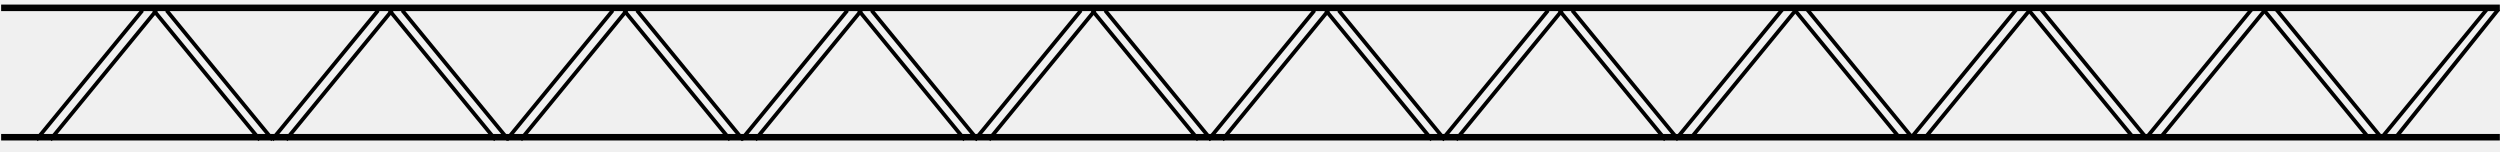
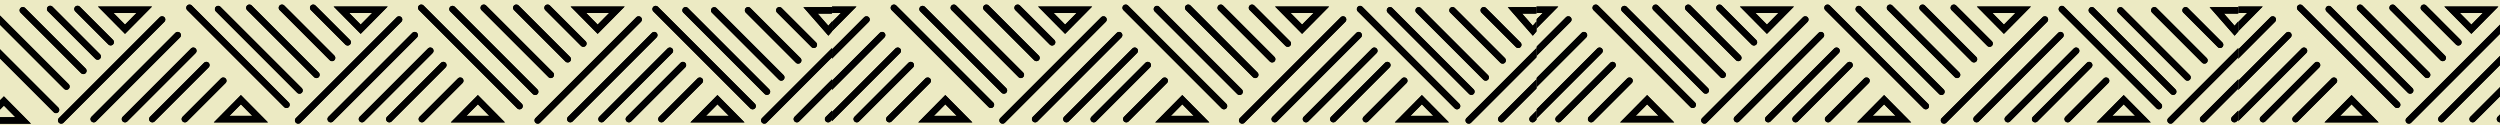
- <svg xmlns="http://www.w3.org/2000/svg" width="1913" height="116" viewBox="0 0 1913 116" fill="none">
-   <path d="M0.867 6H1912.87M1912.87 105H0.867" stroke="black" stroke-width="5" />
-   <line y1="-1.5" x2="128.017" y2="-1.5" transform="matrix(0.633999 -0.773334 0.633999 0.773334 28.8741 108)" stroke="black" stroke-width="3" />
-   <line y1="-1.5" x2="128.017" y2="-1.5" transform="matrix(0.633999 -0.773334 0.633999 0.773334 39.5318 108)" stroke="black" stroke-width="3" />
-   <line y1="-1.5" x2="128.017" y2="-1.5" transform="matrix(0.633999 0.773334 -0.633999 0.773334 116.595 9)" stroke="black" stroke-width="3" />
-   <line y1="-1.5" x2="128.017" y2="-1.5" transform="matrix(0.633999 0.773334 -0.633999 0.773334 126.433 9)" stroke="black" stroke-width="3" />
-   <line y1="-1.5" x2="128.017" y2="-1.5" transform="matrix(0.633999 -0.773334 0.633999 0.773334 209.236 108)" stroke="black" stroke-width="3" />
-   <line y1="-1.5" x2="128.017" y2="-1.5" transform="matrix(0.633999 -0.773334 0.633999 0.773334 219.893 108)" stroke="black" stroke-width="3" />
-   <line y1="-1.5" x2="128.017" y2="-1.5" transform="matrix(0.633999 0.773334 -0.633999 0.773334 296.957 9)" stroke="black" stroke-width="3" />
-   <line y1="-1.5" x2="128.017" y2="-1.5" transform="matrix(0.633999 0.773334 -0.633999 0.773334 306.795 9)" stroke="black" stroke-width="3" />
-   <line y1="-1.5" x2="128.017" y2="-1.5" transform="matrix(0.633999 -0.773334 0.633999 0.773334 388.777 108)" stroke="black" stroke-width="3" />
-   <line y1="-1.5" x2="128.017" y2="-1.5" transform="matrix(0.633999 -0.773334 0.633999 0.773334 399.435 108)" stroke="black" stroke-width="3" />
-   <line y1="-1.5" x2="128.017" y2="-1.5" transform="matrix(0.633999 0.773334 -0.633999 0.773334 476.499 9)" stroke="black" stroke-width="3" />
-   <line y1="-1.5" x2="128.017" y2="-1.5" transform="matrix(0.633999 0.773334 -0.633999 0.773334 486.337 9)" stroke="black" stroke-width="3" />
-   <line y1="-1.5" x2="128.017" y2="-1.5" transform="matrix(0.633999 -0.773334 0.633999 0.773334 568.319 108)" stroke="black" stroke-width="3" />
-   <line y1="-1.5" x2="128.017" y2="-1.5" transform="matrix(0.633999 -0.773334 0.633999 0.773334 578.977 108)" stroke="black" stroke-width="3" />
-   <line y1="-1.5" x2="128.017" y2="-1.5" transform="matrix(0.633999 0.773334 -0.633999 0.773334 656.041 9)" stroke="black" stroke-width="3" />
-   <line y1="-1.5" x2="128.017" y2="-1.5" transform="matrix(0.633999 0.773334 -0.633999 0.773334 665.878 9)" stroke="black" stroke-width="3" />
-   <line y1="-1.5" x2="128.017" y2="-1.5" transform="matrix(0.633999 -0.773334 0.633999 0.773334 747.041 108)" stroke="black" stroke-width="3" />
-   <line y1="-1.5" x2="128.017" y2="-1.5" transform="matrix(0.633999 -0.773334 0.633999 0.773334 757.699 108)" stroke="black" stroke-width="3" />
-   <line y1="-1.5" x2="128.017" y2="-1.5" transform="matrix(0.633999 0.773334 -0.633999 0.773334 834.762 9)" stroke="black" stroke-width="3" />
-   <line y1="-1.5" x2="128.017" y2="-1.5" transform="matrix(0.633999 0.773334 -0.633999 0.773334 844.6 9)" stroke="black" stroke-width="3" />
-   <line y1="-1.5" x2="128.017" y2="-1.5" transform="matrix(0.633999 -0.773334 0.633999 0.773334 925.763 108)" stroke="black" stroke-width="3" />
-   <line y1="-1.5" x2="128.017" y2="-1.5" transform="matrix(0.633999 -0.773334 0.633999 0.773334 936.421 108)" stroke="black" stroke-width="3" />
-   <line y1="-1.5" x2="128.017" y2="-1.5" transform="matrix(0.633999 0.773334 -0.633999 0.773334 1013.48 9)" stroke="black" stroke-width="3" />
-   <line y1="-1.5" x2="128.017" y2="-1.5" transform="matrix(0.633999 0.773334 -0.633999 0.773334 1023.32 9)" stroke="black" stroke-width="3" />
-   <line y1="-1.5" x2="128.017" y2="-1.5" transform="matrix(0.633999 -0.773334 0.633999 0.773334 1104.48 108)" stroke="black" stroke-width="3" />
-   <line y1="-1.5" x2="128.017" y2="-1.5" transform="matrix(0.633999 -0.773334 0.633999 0.773334 1115.14 108)" stroke="black" stroke-width="3" />
-   <line y1="-1.5" x2="128.017" y2="-1.5" transform="matrix(0.633999 0.773334 -0.633999 0.773334 1192.21 9)" stroke="black" stroke-width="3" />
-   <line y1="-1.5" x2="128.017" y2="-1.5" transform="matrix(0.633999 0.773334 -0.633999 0.773334 1202.04 9)" stroke="black" stroke-width="3" />
-   <line y1="-1.5" x2="128.017" y2="-1.5" transform="matrix(0.633999 -0.773334 0.633999 0.773334 1284 107)" stroke="black" stroke-width="3" />
-   <line y1="-1.5" x2="128.017" y2="-1.5" transform="matrix(0.633999 -0.773334 0.633999 0.773334 1294.66 107)" stroke="black" stroke-width="3" />
-   <line y1="-1.5" x2="128.017" y2="-1.5" transform="matrix(0.633999 0.773334 -0.633999 0.773334 1371.72 8)" stroke="black" stroke-width="3" />
-   <line y1="-1.5" x2="128.017" y2="-1.5" transform="matrix(0.633999 0.773334 -0.633999 0.773334 1381.56 8)" stroke="black" stroke-width="3" />
-   <line y1="-1.5" x2="128.017" y2="-1.5" transform="matrix(0.633999 -0.773334 0.633999 0.773334 1463 107)" stroke="black" stroke-width="3" />
-   <line y1="-1.5" x2="128.017" y2="-1.5" transform="matrix(0.633999 -0.773334 0.633999 0.773334 1473.66 107)" stroke="black" stroke-width="3" />
-   <line y1="-1.5" x2="128.017" y2="-1.5" transform="matrix(0.633999 0.773334 -0.633999 0.773334 1550.72 8)" stroke="black" stroke-width="3" />
-   <line y1="-1.5" x2="128.017" y2="-1.5" transform="matrix(0.633999 0.773334 -0.633999 0.773334 1560.56 8)" stroke="black" stroke-width="3" />
-   <line y1="-1.5" x2="128.017" y2="-1.5" transform="matrix(0.633999 -0.773334 0.633999 0.773334 1643 107)" stroke="black" stroke-width="3" />
-   <line y1="-1.5" x2="128.017" y2="-1.5" transform="matrix(0.633999 -0.773334 0.633999 0.773334 1653.66 107)" stroke="black" stroke-width="3" />
-   <line y1="-1.5" x2="128.017" y2="-1.5" transform="matrix(0.633999 0.773334 -0.633999 0.773334 1730.72 8)" stroke="black" stroke-width="3" />
-   <line y1="-1.5" x2="128.017" y2="-1.5" transform="matrix(0.633999 0.773334 -0.633999 0.773334 1740.56 8)" stroke="black" stroke-width="3" />
-   <line y1="-1.5" x2="128.017" y2="-1.5" transform="matrix(0.633999 -0.773334 0.633999 0.773334 1823 107)" stroke="black" stroke-width="3" />
-   <line x1="1832.49" y1="106.062" x2="1911.83" y2="7.062" stroke="black" stroke-width="3" />
+ <svg xmlns="http://www.w3.org/2000/svg" width="1920" height="96" viewBox="0 0 1920 96" fill="none">
+   <g clip-path="url(#clip0_318_7313)">
+     <rect width="1920" height="96" fill="#ECEAC3" />
+     <g clip-path="url(#clip1_318_7313)">
+       <rect width="639" height="639" transform="translate(1621)" fill="#ECEAC3" />
+       <line x1="1612.54" y1="32.919" x2="1664" y2="84.384" stroke="black" stroke-width="5" stroke-linecap="round" />
+       <line x1="1614.54" y1="9" x2="1672" y2="66.465" stroke="black" stroke-width="5" stroke-linecap="round" />
+       <line x1="1638.54" y1="7.919" x2="1685" y2="54.384" stroke="black" stroke-width="5" stroke-linecap="round" />
+       <line x1="1659.54" y1="6.919" x2="1696" y2="43.384" stroke="black" stroke-width="5" stroke-linecap="round" />
+       <line x1="1680.54" y1="6.919" x2="1706" y2="32.384" stroke="black" stroke-width="5" stroke-linecap="round" />
+       <line x1="1766.54" y1="6" x2="1841" y2="80.465" stroke="black" stroke-width="5" stroke-linecap="round" />
+       <line x1="1788.54" y1="7" x2="1851" y2="69.465" stroke="black" stroke-width="5" stroke-linecap="round" />
+       <line x1="1812.54" y1="6" x2="1864" y2="57.465" stroke="black" stroke-width="5" stroke-linecap="round" />
+       <line x1="1837.54" y1="6" x2="1876" y2="44.465" stroke="black" stroke-width="5" stroke-linecap="round" />
+       <line x1="1861.54" y1="6" x2="1888" y2="32.465" stroke="black" stroke-width="5" stroke-linecap="round" />
+       <path d="M1638.79 92.5L1609.21 92.5L1624 77.554L1638.79 92.5Z" stroke="black" stroke-width="5" />
+       <path d="M1883.21 7.5L1912.79 7.5L1898 22.446L1883.21 7.5Z" stroke="black" stroke-width="5" />
+       <path d="M1702.21 7.5L1731.79 7.5L1717 22.446L1702.21 7.5Z" stroke="black" stroke-width="5" />
+       <path d="M1820.79 91.5L1791.21 91.5L1806 76.554L1820.79 91.5Z" stroke="black" stroke-width="5" />
+       <line x1="1668" y1="92.465" x2="1745.46" y2="15" stroke="black" stroke-width="5" stroke-linecap="round" />
+       <line x1="1693" y1="91.465" x2="1757.46" y2="27" stroke="black" stroke-width="5" stroke-linecap="round" />
+       <line x1="1717" y1="91.465" x2="1769.46" y2="39" stroke="black" stroke-width="5" stroke-linecap="round" />
+       <line x1="1738" y1="91.465" x2="1779.46" y2="50" stroke="black" stroke-width="5" stroke-linecap="round" />
+       <line x1="1763" y1="91.465" x2="1792.46" y2="62" stroke="black" stroke-width="5" stroke-linecap="round" />
+       <line x1="1850" y1="92.465" x2="1927.46" y2="15" stroke="black" stroke-width="5" stroke-linecap="round" />
+       <line x1="1875" y1="91.465" x2="1939.46" y2="27" stroke="black" stroke-width="5" stroke-linecap="round" />
+       <line x1="1899" y1="91.465" x2="1951.46" y2="39" stroke="black" stroke-width="5" stroke-linecap="round" />
+       <line x1="1920" y1="91.465" x2="1961.46" y2="50" stroke="black" stroke-width="5" stroke-linecap="round" />
+       <line x1="1612.54" y1="32.919" x2="1664" y2="84.384" stroke="black" stroke-width="5" stroke-linecap="round" />
+       <line x1="1614.54" y1="9" x2="1672" y2="66.465" stroke="black" stroke-width="5" stroke-linecap="round" />
+       <line x1="1638.54" y1="7.919" x2="1685" y2="54.384" stroke="black" stroke-width="5" stroke-linecap="round" />
+       <line x1="1659.54" y1="6.919" x2="1696" y2="43.384" stroke="black" stroke-width="5" stroke-linecap="round" />
+       <line x1="1680.54" y1="6.919" x2="1706" y2="32.384" stroke="black" stroke-width="5" stroke-linecap="round" />
+       <line x1="1766.54" y1="6" x2="1841" y2="80.465" stroke="black" stroke-width="5" stroke-linecap="round" />
+       <line x1="1788.54" y1="7" x2="1851" y2="69.465" stroke="black" stroke-width="5" stroke-linecap="round" />
+       <line x1="1812.54" y1="6" x2="1864" y2="57.465" stroke="black" stroke-width="5" stroke-linecap="round" />
+       <line x1="1837.54" y1="6" x2="1876" y2="44.465" stroke="black" stroke-width="5" stroke-linecap="round" />
+       <line x1="1861.54" y1="6" x2="1888" y2="32.465" stroke="black" stroke-width="5" stroke-linecap="round" />
+       <path d="M1638.79 92.5L1609.21 92.5L1624 77.554L1638.79 92.5Z" stroke="black" stroke-width="5" />
+       <path d="M1883.21 7.5L1912.79 7.5L1898 22.446L1883.21 7.5Z" stroke="black" stroke-width="5" />
+       <path d="M1702.21 7.5L1731.79 7.5L1717 22.446L1702.21 7.5Z" stroke="black" stroke-width="5" />
+       <path d="M1820.79 91.5L1791.21 91.5L1806 76.554L1820.79 91.5Z" stroke="black" stroke-width="5" />
+       <line x1="1668" y1="92.465" x2="1745.46" y2="15" stroke="black" stroke-width="5" stroke-linecap="round" />
+       <line x1="1693" y1="91.465" x2="1757.46" y2="27" stroke="black" stroke-width="5" stroke-linecap="round" />
+       <line x1="1717" y1="91.465" x2="1769.46" y2="39" stroke="black" stroke-width="5" stroke-linecap="round" />
+       <line x1="1738" y1="91.465" x2="1779.46" y2="50" stroke="black" stroke-width="5" stroke-linecap="round" />
+       <line x1="1763" y1="91.465" x2="1792.46" y2="62" stroke="black" stroke-width="5" stroke-linecap="round" />
+       <line x1="1850" y1="92.465" x2="1927.46" y2="15" stroke="black" stroke-width="5" stroke-linecap="round" />
+       <line x1="1875" y1="91.465" x2="1939.46" y2="27" stroke="black" stroke-width="5" stroke-linecap="round" />
+       <line x1="1899" y1="91.465" x2="1951.46" y2="39" stroke="black" stroke-width="5" stroke-linecap="round" />
+       <line x1="1920" y1="91.465" x2="1961.46" y2="50" stroke="black" stroke-width="5" stroke-linecap="round" />
+     </g>
+     <g clip-path="url(#clip2_318_7313)">
+       <rect width="639" height="639" transform="translate(1080)" fill="#ECEAC3" />
+       <line x1="1071.54" y1="32.919" x2="1123" y2="84.384" stroke="black" stroke-width="5" stroke-linecap="round" />
+       <line x1="1073.54" y1="9" x2="1131" y2="66.465" stroke="black" stroke-width="5" stroke-linecap="round" />
+       <line x1="1097.54" y1="7.919" x2="1144" y2="54.384" stroke="black" stroke-width="5" stroke-linecap="round" />
+       <line x1="1118.54" y1="6.919" x2="1155" y2="43.384" stroke="black" stroke-width="5" stroke-linecap="round" />
+       <line x1="1139.54" y1="6.919" x2="1165" y2="32.384" stroke="black" stroke-width="5" stroke-linecap="round" />
+       <line x1="1225.54" y1="6" x2="1300" y2="80.465" stroke="black" stroke-width="5" stroke-linecap="round" />
+       <line x1="1247.54" y1="7" x2="1310" y2="69.465" stroke="black" stroke-width="5" stroke-linecap="round" />
+       <line x1="1271.54" y1="6" x2="1323" y2="57.465" stroke="black" stroke-width="5" stroke-linecap="round" />
+       <line x1="1296.54" y1="6" x2="1335" y2="44.465" stroke="black" stroke-width="5" stroke-linecap="round" />
+       <line x1="1320.54" y1="6" x2="1347" y2="32.465" stroke="black" stroke-width="5" stroke-linecap="round" />
+       <line x1="1403.54" y1="6" x2="1479" y2="81.465" stroke="black" stroke-width="5" stroke-linecap="round" />
+       <line x1="1583.54" y1="7" x2="1658" y2="81.465" stroke="black" stroke-width="5" stroke-linecap="round" />
+       <line x1="1427.54" y1="7" x2="1491" y2="70.465" stroke="black" stroke-width="5" stroke-linecap="round" />
+       <line x1="1451.54" y1="6" x2="1503" y2="57.465" stroke="black" stroke-width="5" stroke-linecap="round" />
+       <line x1="1476.54" y1="6" x2="1516" y2="45.465" stroke="black" stroke-width="5" stroke-linecap="round" />
+       <line x1="1500.54" y1="6" x2="1528" y2="33.465" stroke="black" stroke-width="5" stroke-linecap="round" />
+       <path d="M1702.49 7.993L1729.72 7.866L1716.18 23.595L1702.49 7.993Z" stroke="black" stroke-width="5" />
+       <line x1="1678.54" y1="7.919" x2="1705" y2="34.384" stroke="black" stroke-width="5" stroke-linecap="round" />
+       <line x1="1654.54" y1="7.919" x2="1693" y2="46.384" stroke="black" stroke-width="5" stroke-linecap="round" />
+       <line x1="1628.54" y1="8" x2="1680" y2="59.465" stroke="black" stroke-width="5" stroke-linecap="round" />
+       <line x1="1606.54" y1="7.919" x2="1669" y2="70.384" stroke="black" stroke-width="5" stroke-linecap="round" />
+       <path d="M1645.79 91.5L1616.21 91.5L1631 76.554L1645.79 91.5Z" stroke="black" stroke-width="5" />
+       <path d="M1097.79 92.5L1068.21 92.5L1083 77.554L1097.79 92.5Z" stroke="black" stroke-width="5" />
+       <path d="M1524.21 7.5L1553.79 7.5L1539 22.446L1524.21 7.5Z" stroke="black" stroke-width="5" />
+       <path d="M1342.21 7.5L1371.79 7.5L1357 22.446L1342.21 7.5Z" stroke="black" stroke-width="5" />
+       <path d="M1161.21 7.5L1190.79 7.5L1176 22.446L1161.21 7.5Z" stroke="black" stroke-width="5" />
+       <line x1="1493" y1="92.465" x2="1570.46" y2="15" stroke="black" stroke-width="5" stroke-linecap="round" />
+       <line x1="1518" y1="91.465" x2="1582.46" y2="27" stroke="black" stroke-width="5" stroke-linecap="round" />
+       <line x1="1542" y1="91.465" x2="1594.46" y2="39" stroke="black" stroke-width="5" stroke-linecap="round" />
+       <line x1="1563" y1="91.465" x2="1604.46" y2="50" stroke="black" stroke-width="5" stroke-linecap="round" />
+       <line x1="1588" y1="91.465" x2="1617.46" y2="62" stroke="black" stroke-width="5" stroke-linecap="round" />
+       <path d="M1279.79 91.5L1250.21 91.5L1265 76.554L1279.79 91.5Z" stroke="black" stroke-width="5" />
+       <line x1="1127" y1="92.465" x2="1204.46" y2="15" stroke="black" stroke-width="5" stroke-linecap="round" />
+       <line x1="1152" y1="91.465" x2="1216.46" y2="27" stroke="black" stroke-width="5" stroke-linecap="round" />
+       <line x1="1176" y1="91.465" x2="1228.46" y2="39" stroke="black" stroke-width="5" stroke-linecap="round" />
+       <line x1="1197" y1="91.465" x2="1238.46" y2="50" stroke="black" stroke-width="5" stroke-linecap="round" />
+       <line x1="1222" y1="91.465" x2="1251.46" y2="62" stroke="black" stroke-width="5" stroke-linecap="round" />
+       <path d="M1461.79 91.5L1432.21 91.5L1447 76.554L1461.79 91.5Z" stroke="black" stroke-width="5" />
+       <line x1="1309" y1="92.465" x2="1386.46" y2="15" stroke="black" stroke-width="5" stroke-linecap="round" />
+       <line x1="1334" y1="91.465" x2="1398.46" y2="27" stroke="black" stroke-width="5" stroke-linecap="round" />
+       <line x1="1358" y1="91.465" x2="1410.46" y2="39" stroke="black" stroke-width="5" stroke-linecap="round" />
+       <line x1="1379" y1="91.465" x2="1420.46" y2="50" stroke="black" stroke-width="5" stroke-linecap="round" />
+       <line x1="1404" y1="91.465" x2="1433.46" y2="62" stroke="black" stroke-width="5" stroke-linecap="round" />
+       <line x1="1667" y1="92.465" x2="1744.46" y2="15" stroke="black" stroke-width="5" stroke-linecap="round" />
+       <line x1="1692" y1="91.465" x2="1756.46" y2="27" stroke="black" stroke-width="5" stroke-linecap="round" />
+       <line x1="1716" y1="91.465" x2="1768.46" y2="39" stroke="black" stroke-width="5" stroke-linecap="round" />
+       <line x1="1071.54" y1="32.919" x2="1123" y2="84.384" stroke="black" stroke-width="5" stroke-linecap="round" />
+       <line x1="1073.54" y1="9" x2="1131" y2="66.465" stroke="black" stroke-width="5" stroke-linecap="round" />
+       <line x1="1097.54" y1="7.919" x2="1144" y2="54.384" stroke="black" stroke-width="5" stroke-linecap="round" />
+       <line x1="1118.54" y1="6.919" x2="1155" y2="43.384" stroke="black" stroke-width="5" stroke-linecap="round" />
+       <line x1="1139.54" y1="6.919" x2="1165" y2="32.384" stroke="black" stroke-width="5" stroke-linecap="round" />
+       <line x1="1225.54" y1="6" x2="1300" y2="80.465" stroke="black" stroke-width="5" stroke-linecap="round" />
+       <line x1="1247.54" y1="7" x2="1310" y2="69.465" stroke="black" stroke-width="5" stroke-linecap="round" />
+       <line x1="1271.54" y1="6" x2="1323" y2="57.465" stroke="black" stroke-width="5" stroke-linecap="round" />
+       <line x1="1296.54" y1="6" x2="1335" y2="44.465" stroke="black" stroke-width="5" stroke-linecap="round" />
+       <line x1="1320.54" y1="6" x2="1347" y2="32.465" stroke="black" stroke-width="5" stroke-linecap="round" />
+       <line x1="1403.54" y1="6" x2="1479" y2="81.465" stroke="black" stroke-width="5" stroke-linecap="round" />
+       <line x1="1583.54" y1="7" x2="1658" y2="81.465" stroke="black" stroke-width="5" stroke-linecap="round" />
+       <line x1="1427.54" y1="7" x2="1491" y2="70.465" stroke="black" stroke-width="5" stroke-linecap="round" />
+       <line x1="1451.54" y1="6" x2="1503" y2="57.465" stroke="black" stroke-width="5" stroke-linecap="round" />
+       <line x1="1476.54" y1="6" x2="1516" y2="45.465" stroke="black" stroke-width="5" stroke-linecap="round" />
+       <line x1="1500.54" y1="6" x2="1528" y2="33.465" stroke="black" stroke-width="5" stroke-linecap="round" />
+       <path d="M1702.49 7.993L1729.72 7.866L1716.18 23.595L1702.49 7.993Z" stroke="black" stroke-width="5" />
+       <line x1="1678.54" y1="7.919" x2="1705" y2="34.384" stroke="black" stroke-width="5" stroke-linecap="round" />
+       <line x1="1654.54" y1="7.919" x2="1693" y2="46.384" stroke="black" stroke-width="5" stroke-linecap="round" />
+       <line x1="1628.54" y1="8" x2="1680" y2="59.465" stroke="black" stroke-width="5" stroke-linecap="round" />
+       <line x1="1606.54" y1="7.919" x2="1669" y2="70.384" stroke="black" stroke-width="5" stroke-linecap="round" />
+       <path d="M1645.79 91.5L1616.21 91.5L1631 76.554L1645.79 91.5Z" stroke="black" stroke-width="5" />
+       <path d="M1097.79 92.5L1068.21 92.5L1083 77.554L1097.79 92.5Z" stroke="black" stroke-width="5" />
+       <path d="M1524.21 7.5L1553.79 7.5L1539 22.446L1524.21 7.5Z" stroke="black" stroke-width="5" />
+       <path d="M1342.21 7.5L1371.79 7.5L1357 22.446L1342.21 7.5Z" stroke="black" stroke-width="5" />
+       <path d="M1161.21 7.5L1190.79 7.5L1176 22.446L1161.21 7.5Z" stroke="black" stroke-width="5" />
+       <line x1="1493" y1="92.465" x2="1570.46" y2="15" stroke="black" stroke-width="5" stroke-linecap="round" />
+       <line x1="1518" y1="91.465" x2="1582.46" y2="27" stroke="black" stroke-width="5" stroke-linecap="round" />
+       <line x1="1542" y1="91.465" x2="1594.46" y2="39" stroke="black" stroke-width="5" stroke-linecap="round" />
+       <line x1="1563" y1="91.465" x2="1604.46" y2="50" stroke="black" stroke-width="5" stroke-linecap="round" />
+       <line x1="1588" y1="91.465" x2="1617.46" y2="62" stroke="black" stroke-width="5" stroke-linecap="round" />
+       <path d="M1279.79 91.5L1250.21 91.5L1265 76.554L1279.79 91.5Z" stroke="black" stroke-width="5" />
+       <line x1="1127" y1="92.465" x2="1204.46" y2="15" stroke="black" stroke-width="5" stroke-linecap="round" />
+       <line x1="1152" y1="91.465" x2="1216.46" y2="27" stroke="black" stroke-width="5" stroke-linecap="round" />
+       <line x1="1176" y1="91.465" x2="1228.46" y2="39" stroke="black" stroke-width="5" stroke-linecap="round" />
+       <line x1="1197" y1="91.465" x2="1238.46" y2="50" stroke="black" stroke-width="5" stroke-linecap="round" />
+       <line x1="1222" y1="91.465" x2="1251.46" y2="62" stroke="black" stroke-width="5" stroke-linecap="round" />
+       <path d="M1461.79 91.5L1432.21 91.5L1447 76.554L1461.79 91.5Z" stroke="black" stroke-width="5" />
+       <line x1="1309" y1="92.465" x2="1386.46" y2="15" stroke="black" stroke-width="5" stroke-linecap="round" />
+       <line x1="1334" y1="91.465" x2="1398.46" y2="27" stroke="black" stroke-width="5" stroke-linecap="round" />
+       <line x1="1358" y1="91.465" x2="1410.46" y2="39" stroke="black" stroke-width="5" stroke-linecap="round" />
+       <line x1="1379" y1="91.465" x2="1420.46" y2="50" stroke="black" stroke-width="5" stroke-linecap="round" />
+       <line x1="1404" y1="91.465" x2="1433.46" y2="62" stroke="black" stroke-width="5" stroke-linecap="round" />
+       <line x1="1667" y1="92.465" x2="1744.46" y2="15" stroke="black" stroke-width="5" stroke-linecap="round" />
+       <line x1="1692" y1="91.465" x2="1756.46" y2="27" stroke="black" stroke-width="5" stroke-linecap="round" />
+       <line x1="1716" y1="91.465" x2="1768.46" y2="39" stroke="black" stroke-width="5" stroke-linecap="round" />
+     </g>
+     <g clip-path="url(#clip3_318_7313)">
+       <rect width="639" height="639" transform="translate(541)" fill="#ECEAC3" />
+       <line x1="532.536" y1="32.919" x2="584" y2="84.384" stroke="black" stroke-width="5" stroke-linecap="round" />
+       <line x1="534.536" y1="9" x2="592" y2="66.465" stroke="black" stroke-width="5" stroke-linecap="round" />
+       <line x1="558.536" y1="7.919" x2="605" y2="54.384" stroke="black" stroke-width="5" stroke-linecap="round" />
+       <line x1="579.536" y1="6.919" x2="616" y2="43.384" stroke="black" stroke-width="5" stroke-linecap="round" />
+       <line x1="600.536" y1="6.919" x2="626" y2="32.384" stroke="black" stroke-width="5" stroke-linecap="round" />
+       <line x1="686.536" y1="6" x2="761" y2="80.465" stroke="black" stroke-width="5" stroke-linecap="round" />
+       <line x1="708.536" y1="7" x2="771" y2="69.465" stroke="black" stroke-width="5" stroke-linecap="round" />
+       <line x1="732.536" y1="6" x2="784" y2="57.465" stroke="black" stroke-width="5" stroke-linecap="round" />
+       <line x1="757.536" y1="6" x2="796" y2="44.465" stroke="black" stroke-width="5" stroke-linecap="round" />
+       <line x1="781.536" y1="6" x2="808" y2="32.465" stroke="black" stroke-width="5" stroke-linecap="round" />
+       <line x1="864.536" y1="6" x2="940" y2="81.465" stroke="black" stroke-width="5" stroke-linecap="round" />
+       <line x1="1044.54" y1="7" x2="1119" y2="81.465" stroke="black" stroke-width="5" stroke-linecap="round" />
+       <line x1="888.536" y1="7" x2="952" y2="70.465" stroke="black" stroke-width="5" stroke-linecap="round" />
+       <line x1="912.536" y1="6" x2="964" y2="57.465" stroke="black" stroke-width="5" stroke-linecap="round" />
+       <line x1="937.536" y1="6" x2="977" y2="45.465" stroke="black" stroke-width="5" stroke-linecap="round" />
+       <line x1="961.536" y1="6" x2="989" y2="33.465" stroke="black" stroke-width="5" stroke-linecap="round" />
+       <path d="M1163.49 7.993L1190.72 7.866L1177.18 23.595L1163.49 7.993Z" stroke="black" stroke-width="5" />
+       <line x1="1139.54" y1="7.919" x2="1166" y2="34.384" stroke="black" stroke-width="5" stroke-linecap="round" />
+       <line x1="1115.54" y1="7.919" x2="1154" y2="46.384" stroke="black" stroke-width="5" stroke-linecap="round" />
+       <line x1="1089.54" y1="8" x2="1141" y2="59.465" stroke="black" stroke-width="5" stroke-linecap="round" />
+       <line x1="1067.54" y1="7.919" x2="1130" y2="70.384" stroke="black" stroke-width="5" stroke-linecap="round" />
+       <path d="M1106.79 91.5L1077.21 91.5L1092 76.554L1106.79 91.5Z" stroke="black" stroke-width="5" />
+       <path d="M558.793 92.5L529.207 92.5L544 77.554L558.793 92.5Z" stroke="black" stroke-width="5" />
+       <path d="M985.207 7.5L1014.79 7.5L1000 22.446L985.207 7.5Z" stroke="black" stroke-width="5" />
+       <path d="M803.207 7.5L832.793 7.5L818 22.446L803.207 7.5Z" stroke="black" stroke-width="5" />
+       <path d="M622.207 7.5L651.793 7.5L637 22.446L622.207 7.5Z" stroke="black" stroke-width="5" />
+       <line x1="954" y1="92.465" x2="1031.46" y2="15" stroke="black" stroke-width="5" stroke-linecap="round" />
+       <line x1="979" y1="91.465" x2="1043.46" y2="27" stroke="black" stroke-width="5" stroke-linecap="round" />
+       <line x1="1003" y1="91.465" x2="1055.46" y2="39" stroke="black" stroke-width="5" stroke-linecap="round" />
+       <line x1="1024" y1="91.465" x2="1065.46" y2="50" stroke="black" stroke-width="5" stroke-linecap="round" />
+       <line x1="1049" y1="91.465" x2="1078.46" y2="62" stroke="black" stroke-width="5" stroke-linecap="round" />
+       <path d="M740.793 91.5L711.207 91.5L726 76.554L740.793 91.5Z" stroke="black" stroke-width="5" />
+       <line x1="588" y1="92.465" x2="665.464" y2="15" stroke="black" stroke-width="5" stroke-linecap="round" />
+       <line x1="613" y1="91.465" x2="677.464" y2="27" stroke="black" stroke-width="5" stroke-linecap="round" />
+       <line x1="637" y1="91.465" x2="689.464" y2="39" stroke="black" stroke-width="5" stroke-linecap="round" />
+       <line x1="658" y1="91.465" x2="699.464" y2="50" stroke="black" stroke-width="5" stroke-linecap="round" />
+       <line x1="683" y1="91.465" x2="712.464" y2="62" stroke="black" stroke-width="5" stroke-linecap="round" />
+       <path d="M922.793 91.5L893.207 91.5L908 76.554L922.793 91.5Z" stroke="black" stroke-width="5" />
+       <line x1="770" y1="92.465" x2="847.464" y2="15" stroke="black" stroke-width="5" stroke-linecap="round" />
+       <line x1="795" y1="91.465" x2="859.464" y2="27" stroke="black" stroke-width="5" stroke-linecap="round" />
+       <line x1="819" y1="91.465" x2="871.464" y2="39" stroke="black" stroke-width="5" stroke-linecap="round" />
+       <line x1="840" y1="91.465" x2="881.464" y2="50" stroke="black" stroke-width="5" stroke-linecap="round" />
+       <line x1="865" y1="91.465" x2="894.464" y2="62" stroke="black" stroke-width="5" stroke-linecap="round" />
+       <line x1="1128" y1="92.465" x2="1205.46" y2="15" stroke="black" stroke-width="5" stroke-linecap="round" />
+       <line x1="1153" y1="91.465" x2="1217.46" y2="27" stroke="black" stroke-width="5" stroke-linecap="round" />
+       <line x1="1177" y1="91.465" x2="1229.46" y2="39" stroke="black" stroke-width="5" stroke-linecap="round" />
+       <line x1="532.536" y1="32.919" x2="584" y2="84.384" stroke="black" stroke-width="5" stroke-linecap="round" />
+       <line x1="534.536" y1="9" x2="592" y2="66.465" stroke="black" stroke-width="5" stroke-linecap="round" />
+       <line x1="558.536" y1="7.919" x2="605" y2="54.384" stroke="black" stroke-width="5" stroke-linecap="round" />
+       <line x1="579.536" y1="6.919" x2="616" y2="43.384" stroke="black" stroke-width="5" stroke-linecap="round" />
+       <line x1="600.536" y1="6.919" x2="626" y2="32.384" stroke="black" stroke-width="5" stroke-linecap="round" />
+       <line x1="686.536" y1="6" x2="761" y2="80.465" stroke="black" stroke-width="5" stroke-linecap="round" />
+       <line x1="708.536" y1="7" x2="771" y2="69.465" stroke="black" stroke-width="5" stroke-linecap="round" />
+       <line x1="732.536" y1="6" x2="784" y2="57.465" stroke="black" stroke-width="5" stroke-linecap="round" />
+       <line x1="757.536" y1="6" x2="796" y2="44.465" stroke="black" stroke-width="5" stroke-linecap="round" />
+       <line x1="781.536" y1="6" x2="808" y2="32.465" stroke="black" stroke-width="5" stroke-linecap="round" />
+       <line x1="864.536" y1="6" x2="940" y2="81.465" stroke="black" stroke-width="5" stroke-linecap="round" />
+       <line x1="1044.54" y1="7" x2="1119" y2="81.465" stroke="black" stroke-width="5" stroke-linecap="round" />
+       <line x1="888.536" y1="7" x2="952" y2="70.465" stroke="black" stroke-width="5" stroke-linecap="round" />
+       <line x1="912.536" y1="6" x2="964" y2="57.465" stroke="black" stroke-width="5" stroke-linecap="round" />
+       <line x1="937.536" y1="6" x2="977" y2="45.465" stroke="black" stroke-width="5" stroke-linecap="round" />
+       <line x1="961.536" y1="6" x2="989" y2="33.465" stroke="black" stroke-width="5" stroke-linecap="round" />
+       <path d="M1163.49 7.993L1190.72 7.866L1177.18 23.595L1163.49 7.993Z" stroke="black" stroke-width="5" />
+       <line x1="1139.54" y1="7.919" x2="1166" y2="34.384" stroke="black" stroke-width="5" stroke-linecap="round" />
+       <line x1="1115.54" y1="7.919" x2="1154" y2="46.384" stroke="black" stroke-width="5" stroke-linecap="round" />
+       <line x1="1089.54" y1="8" x2="1141" y2="59.465" stroke="black" stroke-width="5" stroke-linecap="round" />
+       <line x1="1067.54" y1="7.919" x2="1130" y2="70.384" stroke="black" stroke-width="5" stroke-linecap="round" />
+       <path d="M1106.79 91.5L1077.21 91.5L1092 76.554L1106.79 91.5Z" stroke="black" stroke-width="5" />
+       <path d="M558.793 92.5L529.207 92.5L544 77.554L558.793 92.5Z" stroke="black" stroke-width="5" />
+       <path d="M985.207 7.5L1014.79 7.5L1000 22.446L985.207 7.5Z" stroke="black" stroke-width="5" />
+       <path d="M803.207 7.5L832.793 7.5L818 22.446L803.207 7.5Z" stroke="black" stroke-width="5" />
+       <path d="M622.207 7.5L651.793 7.5L637 22.446L622.207 7.5Z" stroke="black" stroke-width="5" />
+       <line x1="954" y1="92.465" x2="1031.46" y2="15" stroke="black" stroke-width="5" stroke-linecap="round" />
+       <line x1="979" y1="91.465" x2="1043.46" y2="27" stroke="black" stroke-width="5" stroke-linecap="round" />
+       <line x1="1003" y1="91.465" x2="1055.46" y2="39" stroke="black" stroke-width="5" stroke-linecap="round" />
+       <line x1="1024" y1="91.465" x2="1065.46" y2="50" stroke="black" stroke-width="5" stroke-linecap="round" />
+       <line x1="1049" y1="91.465" x2="1078.46" y2="62" stroke="black" stroke-width="5" stroke-linecap="round" />
+       <path d="M740.793 91.5L711.207 91.5L726 76.554L740.793 91.5Z" stroke="black" stroke-width="5" />
+       <line x1="588" y1="92.465" x2="665.464" y2="15" stroke="black" stroke-width="5" stroke-linecap="round" />
+       <line x1="613" y1="91.465" x2="677.464" y2="27" stroke="black" stroke-width="5" stroke-linecap="round" />
+       <line x1="637" y1="91.465" x2="689.464" y2="39" stroke="black" stroke-width="5" stroke-linecap="round" />
+       <line x1="658" y1="91.465" x2="699.464" y2="50" stroke="black" stroke-width="5" stroke-linecap="round" />
+       <line x1="683" y1="91.465" x2="712.464" y2="62" stroke="black" stroke-width="5" stroke-linecap="round" />
+       <path d="M922.793 91.5L893.207 91.5L908 76.554L922.793 91.5Z" stroke="black" stroke-width="5" />
+       <line x1="770" y1="92.465" x2="847.464" y2="15" stroke="black" stroke-width="5" stroke-linecap="round" />
+       <line x1="795" y1="91.465" x2="859.464" y2="27" stroke="black" stroke-width="5" stroke-linecap="round" />
+       <line x1="819" y1="91.465" x2="871.464" y2="39" stroke="black" stroke-width="5" stroke-linecap="round" />
+       <line x1="840" y1="91.465" x2="881.464" y2="50" stroke="black" stroke-width="5" stroke-linecap="round" />
+       <line x1="865" y1="91.465" x2="894.464" y2="62" stroke="black" stroke-width="5" stroke-linecap="round" />
+       <line x1="1128" y1="92.465" x2="1205.46" y2="15" stroke="black" stroke-width="5" stroke-linecap="round" />
+       <line x1="1153" y1="91.465" x2="1217.46" y2="27" stroke="black" stroke-width="5" stroke-linecap="round" />
+       <line x1="1177" y1="91.465" x2="1229.46" y2="39" stroke="black" stroke-width="5" stroke-linecap="round" />
+     </g>
+     <g clip-path="url(#clip4_318_7313)">
+       <rect width="639" height="639" fill="#ECEAC3" />
+       <line x1="-8.464" y1="32.919" x2="43" y2="84.384" stroke="black" stroke-width="5" stroke-linecap="round" />
+       <line x1="-6.464" y1="9" x2="51" y2="66.465" stroke="black" stroke-width="5" stroke-linecap="round" />
+       <line x1="17.535" y1="7.919" x2="64" y2="54.384" stroke="black" stroke-width="5" stroke-linecap="round" />
+       <line x1="38.535" y1="6.919" x2="75" y2="43.384" stroke="black" stroke-width="5" stroke-linecap="round" />
+       <line x1="59.535" y1="6.919" x2="85" y2="32.384" stroke="black" stroke-width="5" stroke-linecap="round" />
+       <line x1="145.536" y1="6" x2="220" y2="80.465" stroke="black" stroke-width="5" stroke-linecap="round" />
+       <line x1="167.536" y1="7" x2="230" y2="69.465" stroke="black" stroke-width="5" stroke-linecap="round" />
+       <line x1="191.536" y1="6" x2="243" y2="57.465" stroke="black" stroke-width="5" stroke-linecap="round" />
+       <line x1="216.536" y1="6" x2="255" y2="44.465" stroke="black" stroke-width="5" stroke-linecap="round" />
+       <line x1="240.536" y1="6" x2="267" y2="32.465" stroke="black" stroke-width="5" stroke-linecap="round" />
+       <line x1="323.536" y1="6" x2="399" y2="81.465" stroke="black" stroke-width="5" stroke-linecap="round" />
+       <line x1="503.536" y1="7" x2="578" y2="81.465" stroke="black" stroke-width="5" stroke-linecap="round" />
+       <line x1="347.536" y1="7" x2="411" y2="70.465" stroke="black" stroke-width="5" stroke-linecap="round" />
+       <line x1="371.536" y1="6" x2="423" y2="57.465" stroke="black" stroke-width="5" stroke-linecap="round" />
+       <line x1="396.536" y1="6" x2="436" y2="45.465" stroke="black" stroke-width="5" stroke-linecap="round" />
+       <line x1="420.536" y1="6" x2="448" y2="33.465" stroke="black" stroke-width="5" stroke-linecap="round" />
+       <path d="M622.488 7.993L649.72 7.866L636.178 23.595L622.488 7.993Z" stroke="black" stroke-width="5" />
+       <line x1="598.536" y1="7.919" x2="625" y2="34.384" stroke="black" stroke-width="5" stroke-linecap="round" />
+       <line x1="574.536" y1="7.919" x2="613" y2="46.384" stroke="black" stroke-width="5" stroke-linecap="round" />
+       <line x1="548.536" y1="8" x2="600" y2="59.465" stroke="black" stroke-width="5" stroke-linecap="round" />
+       <line x1="526.536" y1="7.919" x2="589" y2="70.384" stroke="black" stroke-width="5" stroke-linecap="round" />
+       <path d="M565.793 91.5L536.207 91.5L551 76.554L565.793 91.5Z" stroke="black" stroke-width="5" />
+       <path d="M17.793 92.5L-11.793 92.5L3 77.554L17.793 92.5Z" stroke="black" stroke-width="5" />
+       <path d="M444.207 7.5L473.793 7.5L459 22.446L444.207 7.5Z" stroke="black" stroke-width="5" />
+       <path d="M262.207 7.5L291.793 7.5L277 22.446L262.207 7.5Z" stroke="black" stroke-width="5" />
+       <path d="M81.207 7.5L110.793 7.5L96 22.446L81.207 7.5Z" stroke="black" stroke-width="5" />
+       <line x1="413" y1="92.465" x2="490.464" y2="15" stroke="black" stroke-width="5" stroke-linecap="round" />
+       <line x1="438" y1="91.465" x2="502.464" y2="27" stroke="black" stroke-width="5" stroke-linecap="round" />
+       <line x1="462" y1="91.465" x2="514.464" y2="39" stroke="black" stroke-width="5" stroke-linecap="round" />
+       <line x1="483" y1="91.465" x2="524.464" y2="50" stroke="black" stroke-width="5" stroke-linecap="round" />
+       <line x1="508" y1="91.465" x2="537.464" y2="62" stroke="black" stroke-width="5" stroke-linecap="round" />
+       <path d="M199.793 91.5L170.207 91.5L185 76.554L199.793 91.5Z" stroke="black" stroke-width="5" />
+       <line x1="47" y1="92.465" x2="124.464" y2="15" stroke="black" stroke-width="5" stroke-linecap="round" />
+       <line x1="72" y1="91.465" x2="136.464" y2="27" stroke="black" stroke-width="5" stroke-linecap="round" />
+       <line x1="96" y1="91.465" x2="148.464" y2="39" stroke="black" stroke-width="5" stroke-linecap="round" />
+       <line x1="117" y1="91.465" x2="158.464" y2="50" stroke="black" stroke-width="5" stroke-linecap="round" />
+       <line x1="142" y1="91.465" x2="171.464" y2="62" stroke="black" stroke-width="5" stroke-linecap="round" />
+       <path d="M381.793 91.5L352.207 91.5L367 76.554L381.793 91.5Z" stroke="black" stroke-width="5" />
+       <line x1="229" y1="92.465" x2="306.464" y2="15" stroke="black" stroke-width="5" stroke-linecap="round" />
+       <line x1="254" y1="91.465" x2="318.464" y2="27" stroke="black" stroke-width="5" stroke-linecap="round" />
+       <line x1="278" y1="91.465" x2="330.464" y2="39" stroke="black" stroke-width="5" stroke-linecap="round" />
+       <line x1="299" y1="91.465" x2="340.464" y2="50" stroke="black" stroke-width="5" stroke-linecap="round" />
+       <line x1="324" y1="91.465" x2="353.464" y2="62" stroke="black" stroke-width="5" stroke-linecap="round" />
+       <line x1="587" y1="92.465" x2="664.464" y2="15" stroke="black" stroke-width="5" stroke-linecap="round" />
+       <line x1="612" y1="91.465" x2="676.464" y2="27" stroke="black" stroke-width="5" stroke-linecap="round" />
+       <line x1="636" y1="91.465" x2="688.464" y2="39" stroke="black" stroke-width="5" stroke-linecap="round" />
+       <line x1="-8.464" y1="32.919" x2="43" y2="84.384" stroke="black" stroke-width="5" stroke-linecap="round" />
+       <line x1="-6.464" y1="9" x2="51" y2="66.465" stroke="black" stroke-width="5" stroke-linecap="round" />
+       <line x1="17.535" y1="7.919" x2="64" y2="54.384" stroke="black" stroke-width="5" stroke-linecap="round" />
+       <line x1="38.535" y1="6.919" x2="75" y2="43.384" stroke="black" stroke-width="5" stroke-linecap="round" />
+       <line x1="59.535" y1="6.919" x2="85" y2="32.384" stroke="black" stroke-width="5" stroke-linecap="round" />
+       <line x1="145.536" y1="6" x2="220" y2="80.465" stroke="black" stroke-width="5" stroke-linecap="round" />
+       <line x1="167.536" y1="7" x2="230" y2="69.465" stroke="black" stroke-width="5" stroke-linecap="round" />
+       <line x1="191.536" y1="6" x2="243" y2="57.465" stroke="black" stroke-width="5" stroke-linecap="round" />
+       <line x1="216.536" y1="6" x2="255" y2="44.465" stroke="black" stroke-width="5" stroke-linecap="round" />
+       <line x1="240.536" y1="6" x2="267" y2="32.465" stroke="black" stroke-width="5" stroke-linecap="round" />
+       <line x1="323.536" y1="6" x2="399" y2="81.465" stroke="black" stroke-width="5" stroke-linecap="round" />
+       <line x1="503.536" y1="7" x2="578" y2="81.465" stroke="black" stroke-width="5" stroke-linecap="round" />
+       <line x1="347.536" y1="7" x2="411" y2="70.465" stroke="black" stroke-width="5" stroke-linecap="round" />
+       <line x1="371.536" y1="6" x2="423" y2="57.465" stroke="black" stroke-width="5" stroke-linecap="round" />
+       <line x1="396.536" y1="6" x2="436" y2="45.465" stroke="black" stroke-width="5" stroke-linecap="round" />
+       <line x1="420.536" y1="6" x2="448" y2="33.465" stroke="black" stroke-width="5" stroke-linecap="round" />
+       <path d="M622.488 7.993L649.72 7.866L636.178 23.595L622.488 7.993Z" stroke="black" stroke-width="5" />
+       <line x1="598.536" y1="7.919" x2="625" y2="34.384" stroke="black" stroke-width="5" stroke-linecap="round" />
+       <line x1="574.536" y1="7.919" x2="613" y2="46.384" stroke="black" stroke-width="5" stroke-linecap="round" />
+       <line x1="548.536" y1="8" x2="600" y2="59.465" stroke="black" stroke-width="5" stroke-linecap="round" />
+       <line x1="526.536" y1="7.919" x2="589" y2="70.384" stroke="black" stroke-width="5" stroke-linecap="round" />
+       <path d="M565.793 91.5L536.207 91.5L551 76.554L565.793 91.5Z" stroke="black" stroke-width="5" />
+       <path d="M17.793 92.5L-11.793 92.5L3 77.554L17.793 92.5Z" stroke="black" stroke-width="5" />
+       <path d="M444.207 7.5L473.793 7.5L459 22.446L444.207 7.5Z" stroke="black" stroke-width="5" />
+       <path d="M262.207 7.5L291.793 7.5L277 22.446L262.207 7.5Z" stroke="black" stroke-width="5" />
+       <path d="M81.207 7.5L110.793 7.5L96 22.446L81.207 7.5Z" stroke="black" stroke-width="5" />
+       <line x1="413" y1="92.465" x2="490.464" y2="15" stroke="black" stroke-width="5" stroke-linecap="round" />
+       <line x1="438" y1="91.465" x2="502.464" y2="27" stroke="black" stroke-width="5" stroke-linecap="round" />
+       <line x1="462" y1="91.465" x2="514.464" y2="39" stroke="black" stroke-width="5" stroke-linecap="round" />
+       <line x1="483" y1="91.465" x2="524.464" y2="50" stroke="black" stroke-width="5" stroke-linecap="round" />
+       <line x1="508" y1="91.465" x2="537.464" y2="62" stroke="black" stroke-width="5" stroke-linecap="round" />
+       <path d="M199.793 91.5L170.207 91.5L185 76.554L199.793 91.5Z" stroke="black" stroke-width="5" />
+       <line x1="47" y1="92.465" x2="124.464" y2="15" stroke="black" stroke-width="5" stroke-linecap="round" />
+       <line x1="72" y1="91.465" x2="136.464" y2="27" stroke="black" stroke-width="5" stroke-linecap="round" />
+       <line x1="96" y1="91.465" x2="148.464" y2="39" stroke="black" stroke-width="5" stroke-linecap="round" />
+       <line x1="117" y1="91.465" x2="158.464" y2="50" stroke="black" stroke-width="5" stroke-linecap="round" />
+       <line x1="142" y1="91.465" x2="171.464" y2="62" stroke="black" stroke-width="5" stroke-linecap="round" />
+       <path d="M381.793 91.5L352.207 91.5L367 76.554L381.793 91.5Z" stroke="black" stroke-width="5" />
+       <line x1="229" y1="92.465" x2="306.464" y2="15" stroke="black" stroke-width="5" stroke-linecap="round" />
+       <line x1="254" y1="91.465" x2="318.464" y2="27" stroke="black" stroke-width="5" stroke-linecap="round" />
+       <line x1="278" y1="91.465" x2="330.464" y2="39" stroke="black" stroke-width="5" stroke-linecap="round" />
+       <line x1="299" y1="91.465" x2="340.464" y2="50" stroke="black" stroke-width="5" stroke-linecap="round" />
+       <line x1="324" y1="91.465" x2="353.464" y2="62" stroke="black" stroke-width="5" stroke-linecap="round" />
+       <line x1="587" y1="92.465" x2="664.464" y2="15" stroke="black" stroke-width="5" stroke-linecap="round" />
+       <line x1="612" y1="91.465" x2="676.464" y2="27" stroke="black" stroke-width="5" stroke-linecap="round" />
+       <line x1="636" y1="91.465" x2="688.464" y2="39" stroke="black" stroke-width="5" stroke-linecap="round" />
+     </g>
+   </g>
+   <defs>
+     <clipPath id="clip0_318_7313">
+       <rect width="1920" height="96" fill="white" />
+     </clipPath>
+     <clipPath id="clip1_318_7313">
+       <rect width="639" height="639" fill="white" transform="translate(1621)" />
+     </clipPath>
+     <clipPath id="clip2_318_7313">
+       <rect width="639" height="639" fill="white" transform="translate(1080)" />
+     </clipPath>
+     <clipPath id="clip3_318_7313">
+       <rect width="639" height="639" fill="white" transform="translate(541)" />
+     </clipPath>
+     <clipPath id="clip4_318_7313">
+       <rect width="639" height="639" fill="white" />
+     </clipPath>
+   </defs>
</svg>
